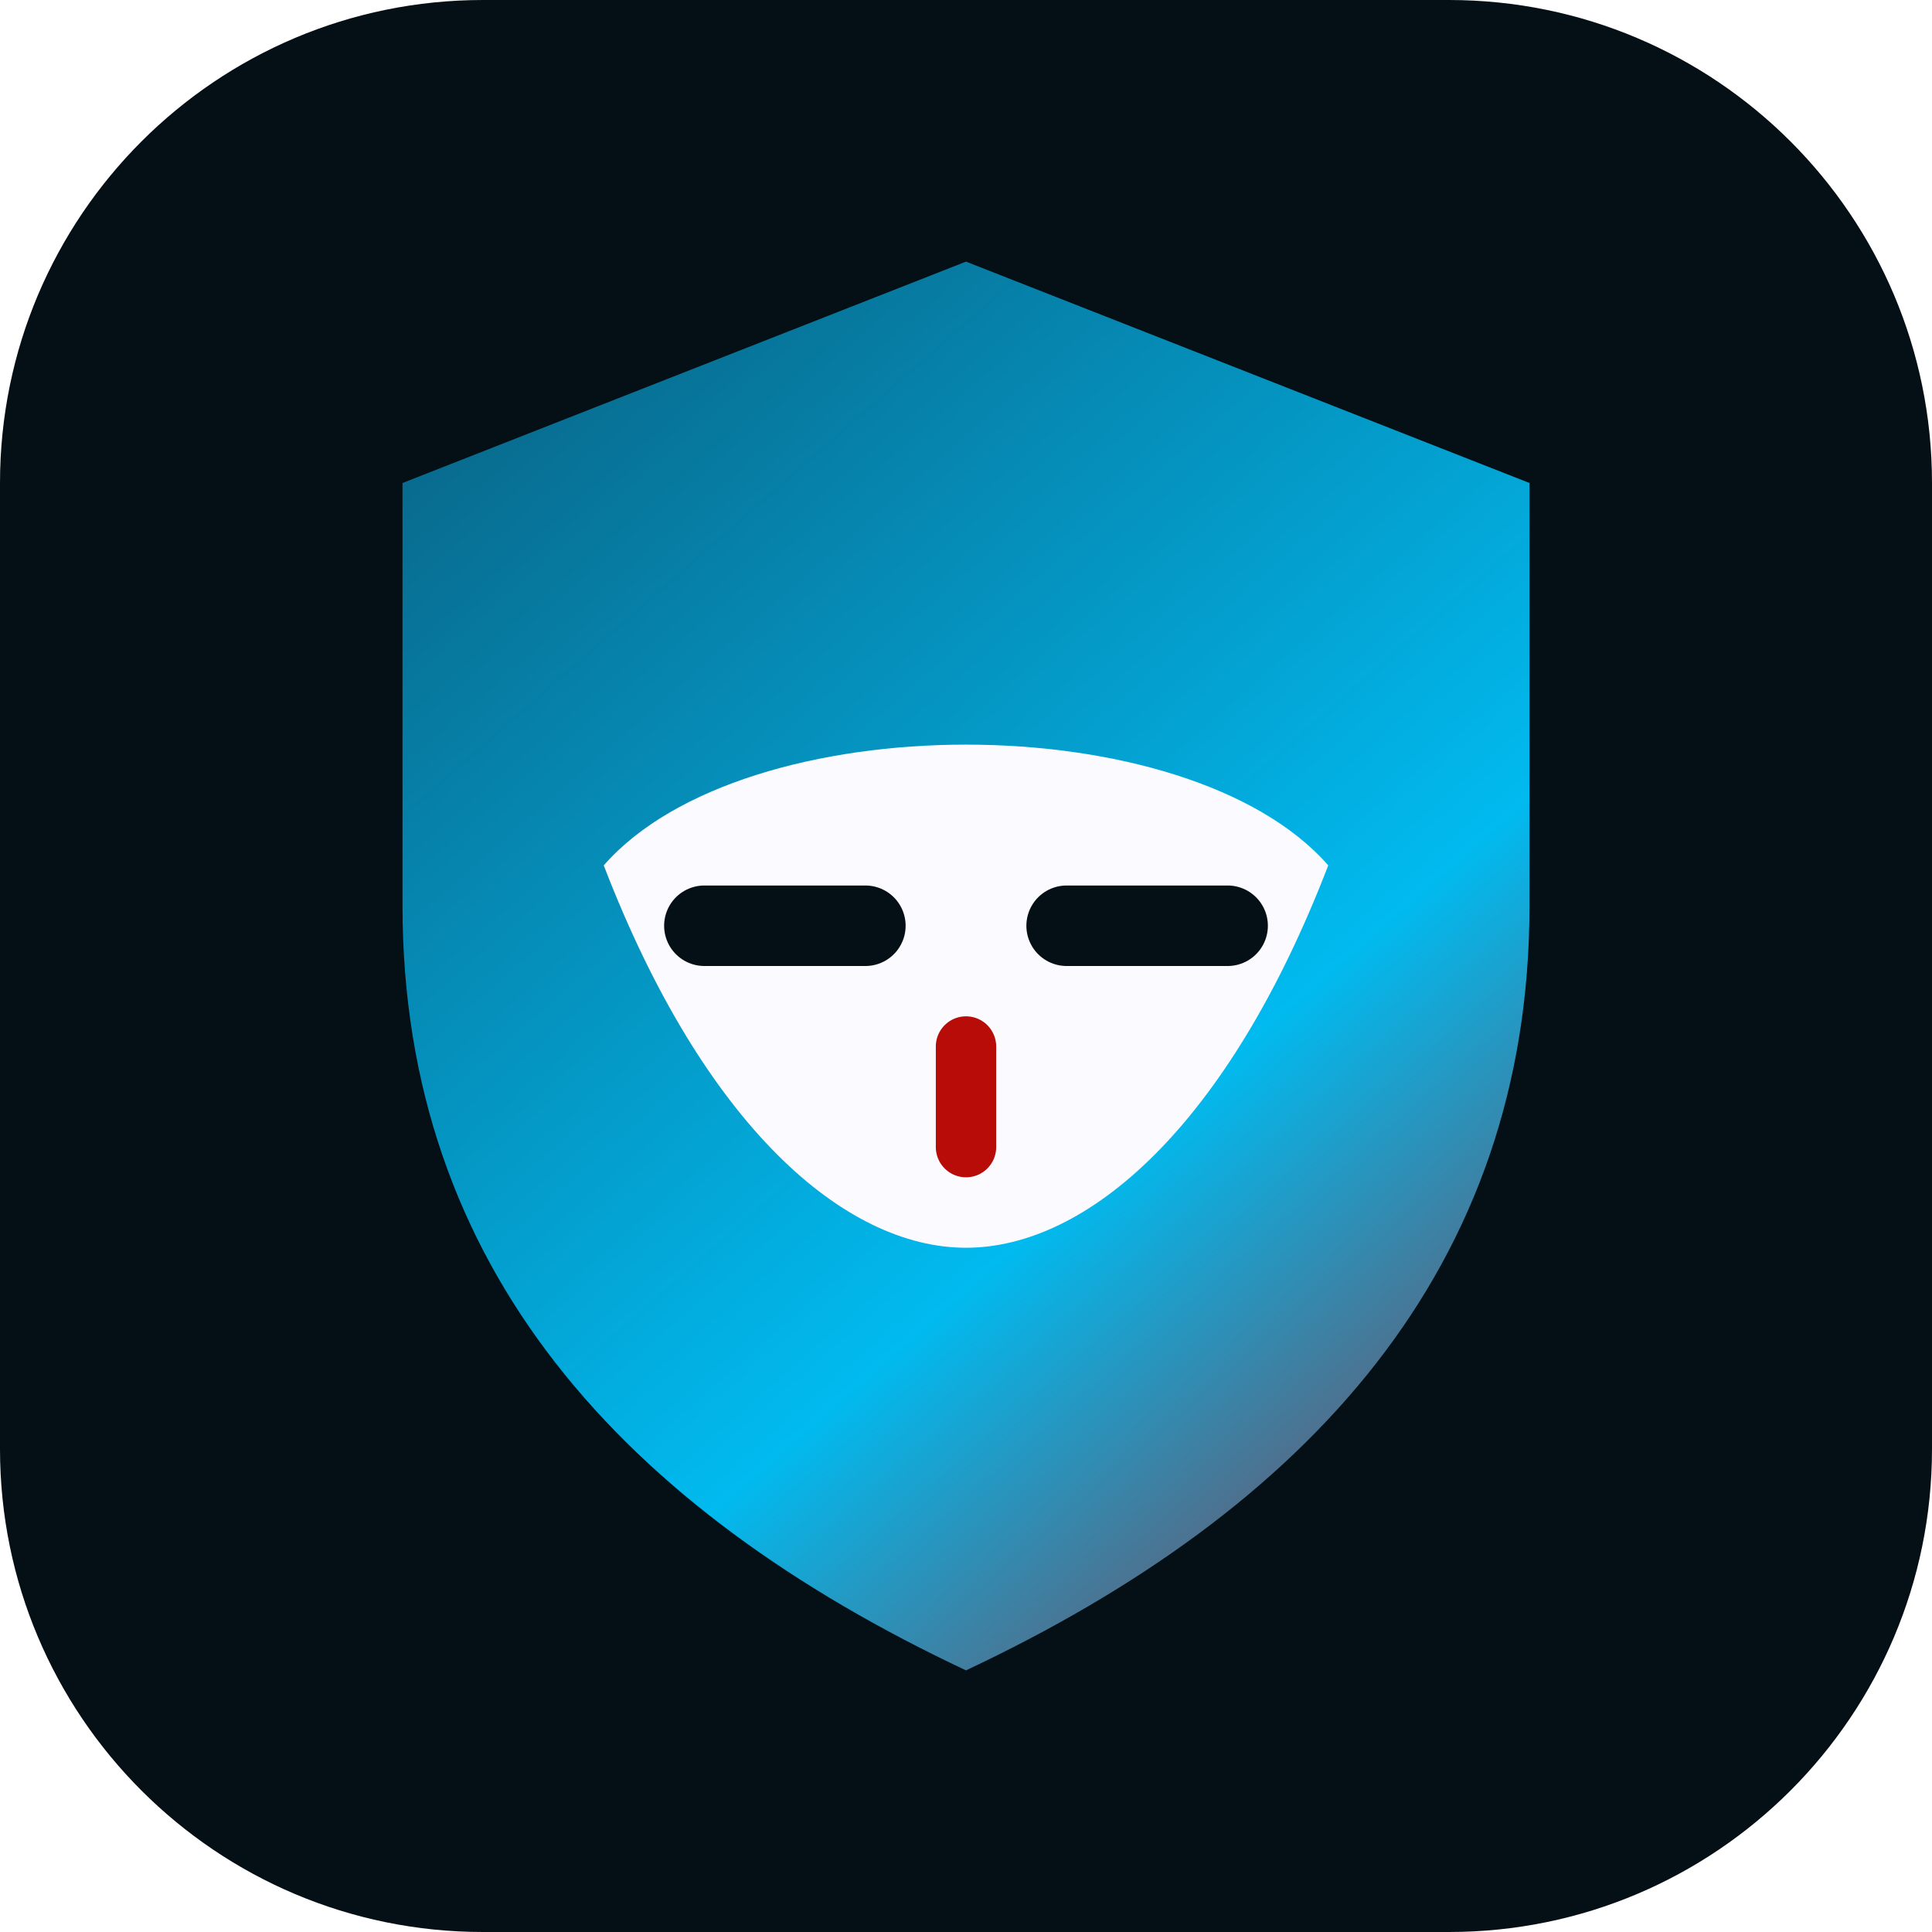
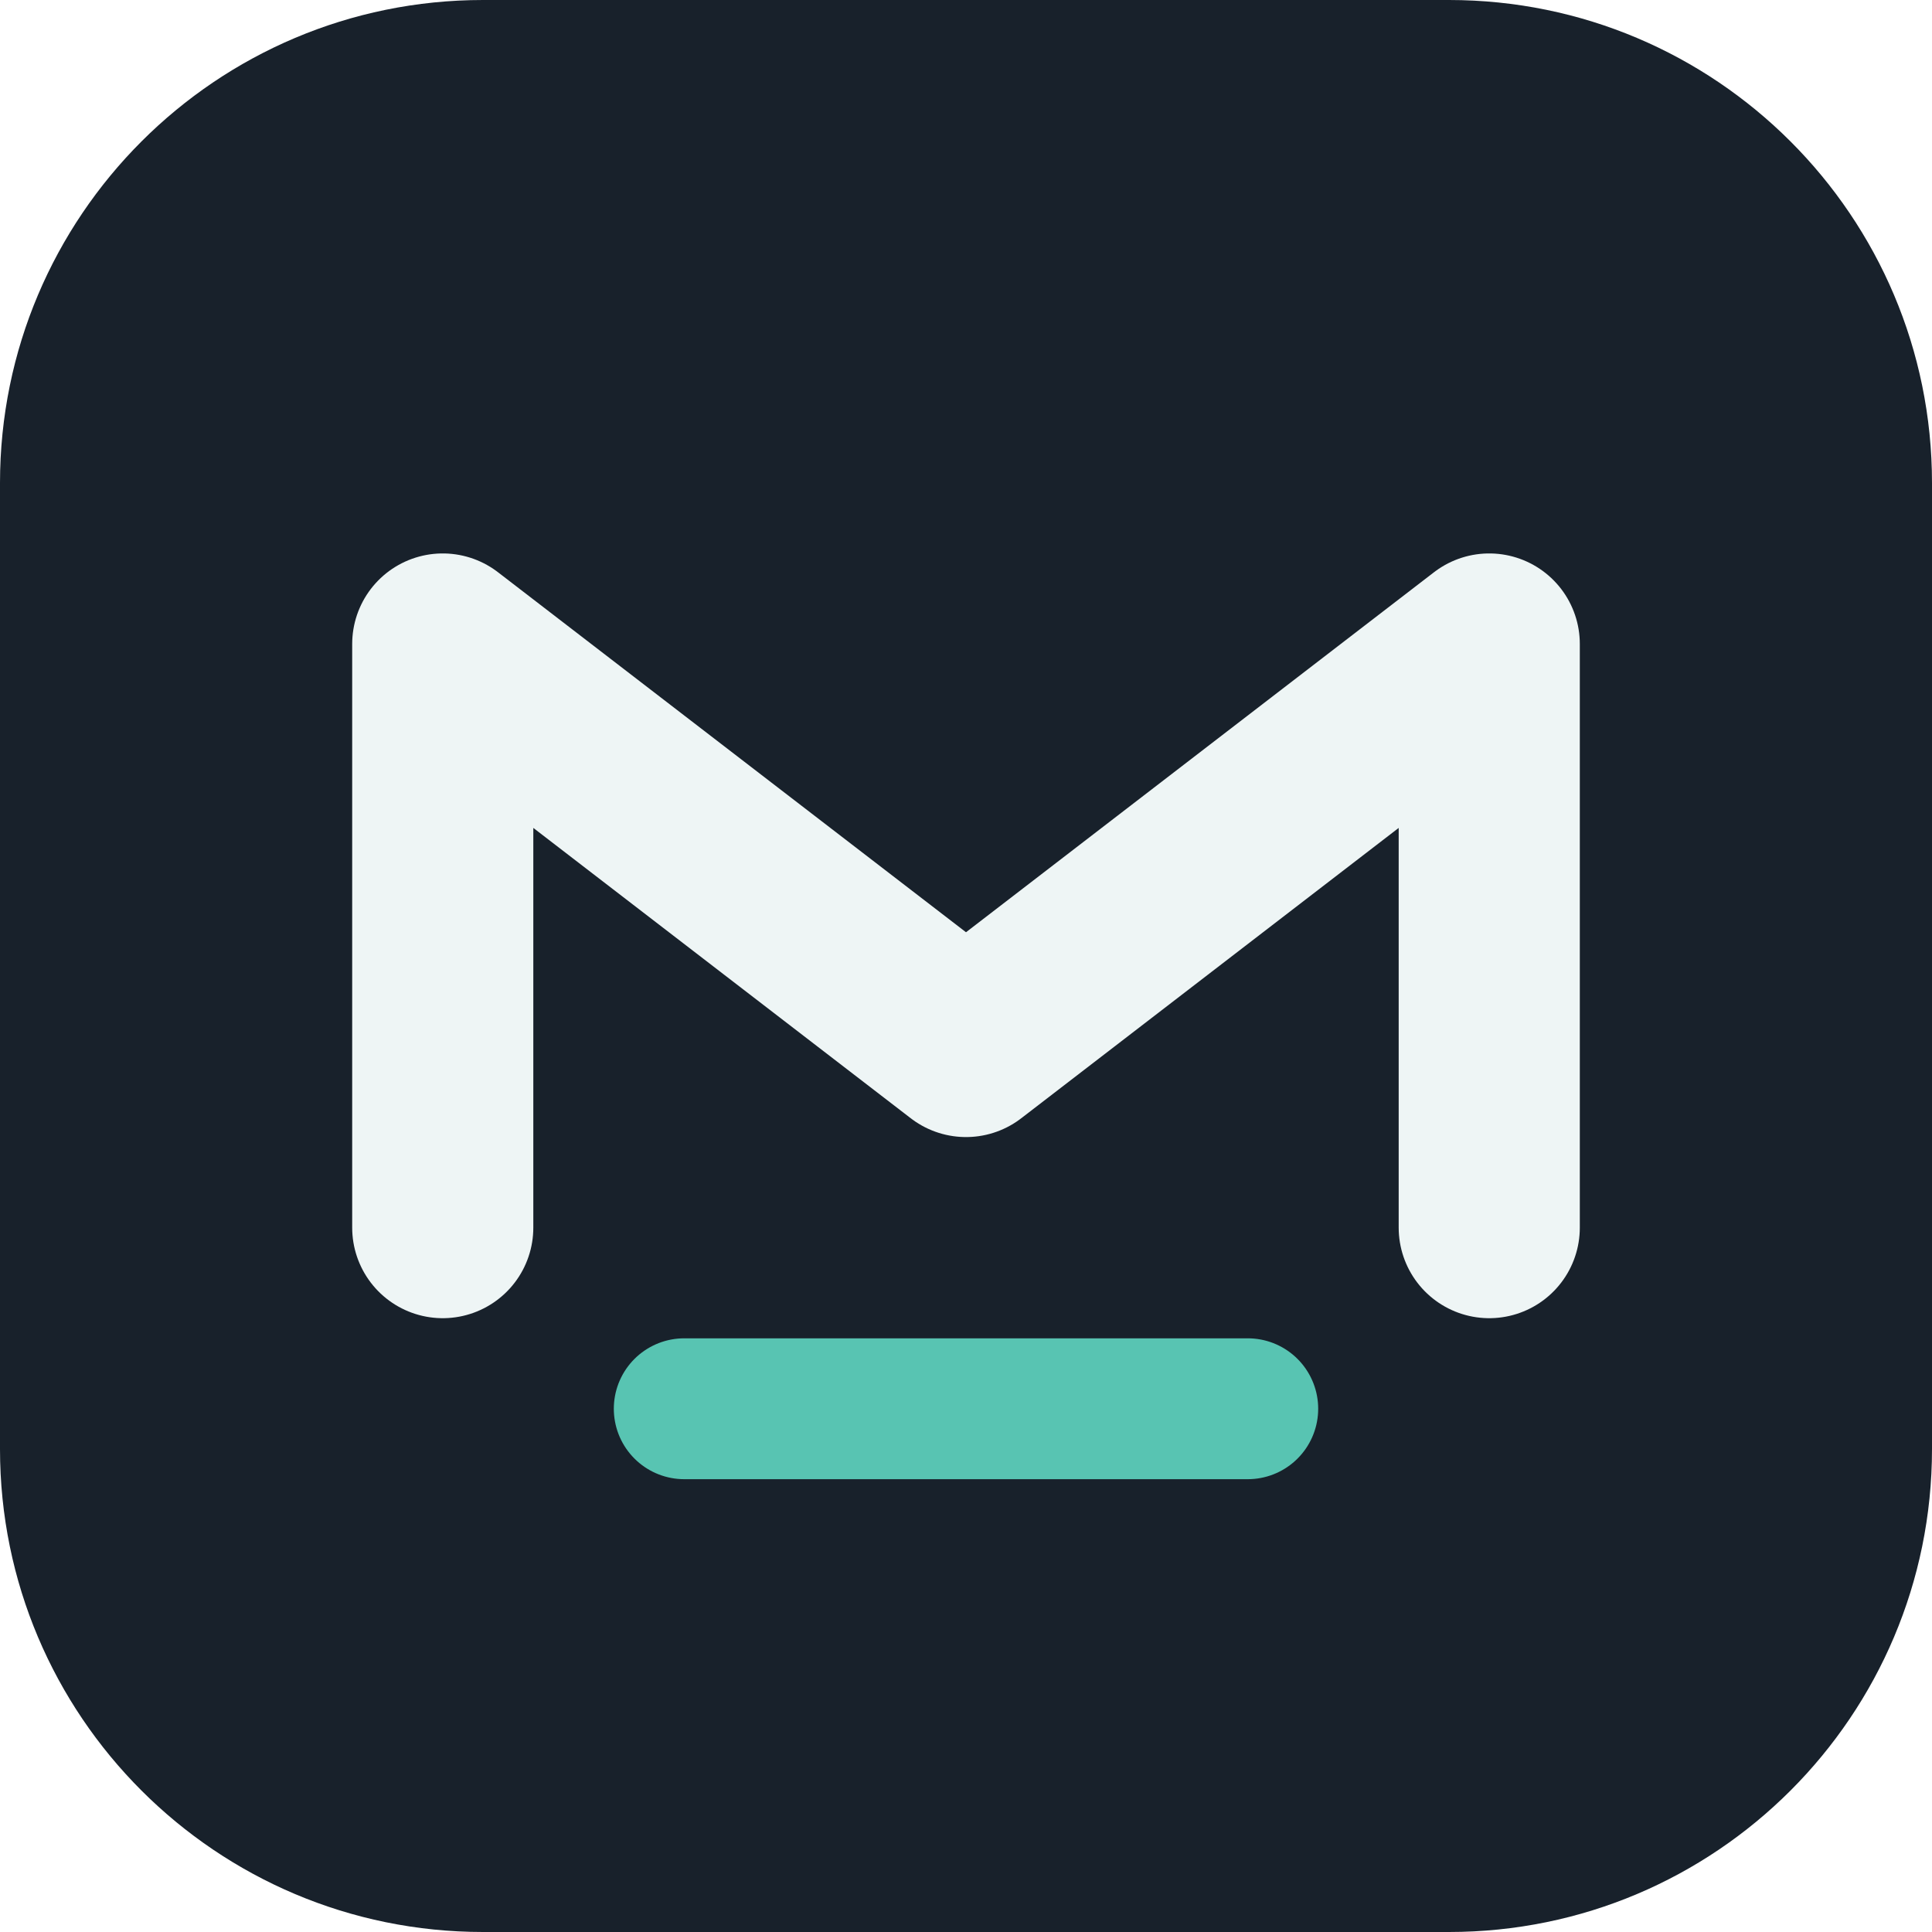
<svg xmlns="http://www.w3.org/2000/svg" viewBox="0 0 96 96">
-   <defs>
-     <linearGradient id="g" x1="12" y1="8" x2="82" y2="88" gradientUnits="userSpaceOnUse">
-       <stop stop-color="#0b4f6c" />
-       <stop offset=".62" stop-color="#01baef" />
-       <stop offset="1" stop-color="#b80c09" />
-     </linearGradient>
-   </defs>
-   <rect width="96" height="96" rx="24" fill="#040f16" />
-   <path d="M48 13 76 24v21c0 18-11 30-28 38C31 75 20 63 20 45V24l28-11Z" fill="url(#g)" />
-   <path d="M30 43c7-8 29-8 36 0-5 13-12 19-18 19s-13-6-18-19Z" fill="#fbfbff" />
-   <path d="M35 46h8M53 46h8" stroke="#040f16" stroke-width="4" stroke-linecap="round" />
-   <path d="M48 52v5" stroke="#b80c09" stroke-width="3" stroke-linecap="round" />
+   <rect width="96" height="96" rx="24" fill="#18212b" />
+   <path d="M22 61V32l26 20 26-20v29" fill="none" stroke="#eef5f5" stroke-width="9" stroke-linecap="round" stroke-linejoin="round" />
+   <path d="M34 70h28" stroke="#58c4b2" stroke-width="7" stroke-linecap="round" />
</svg>
